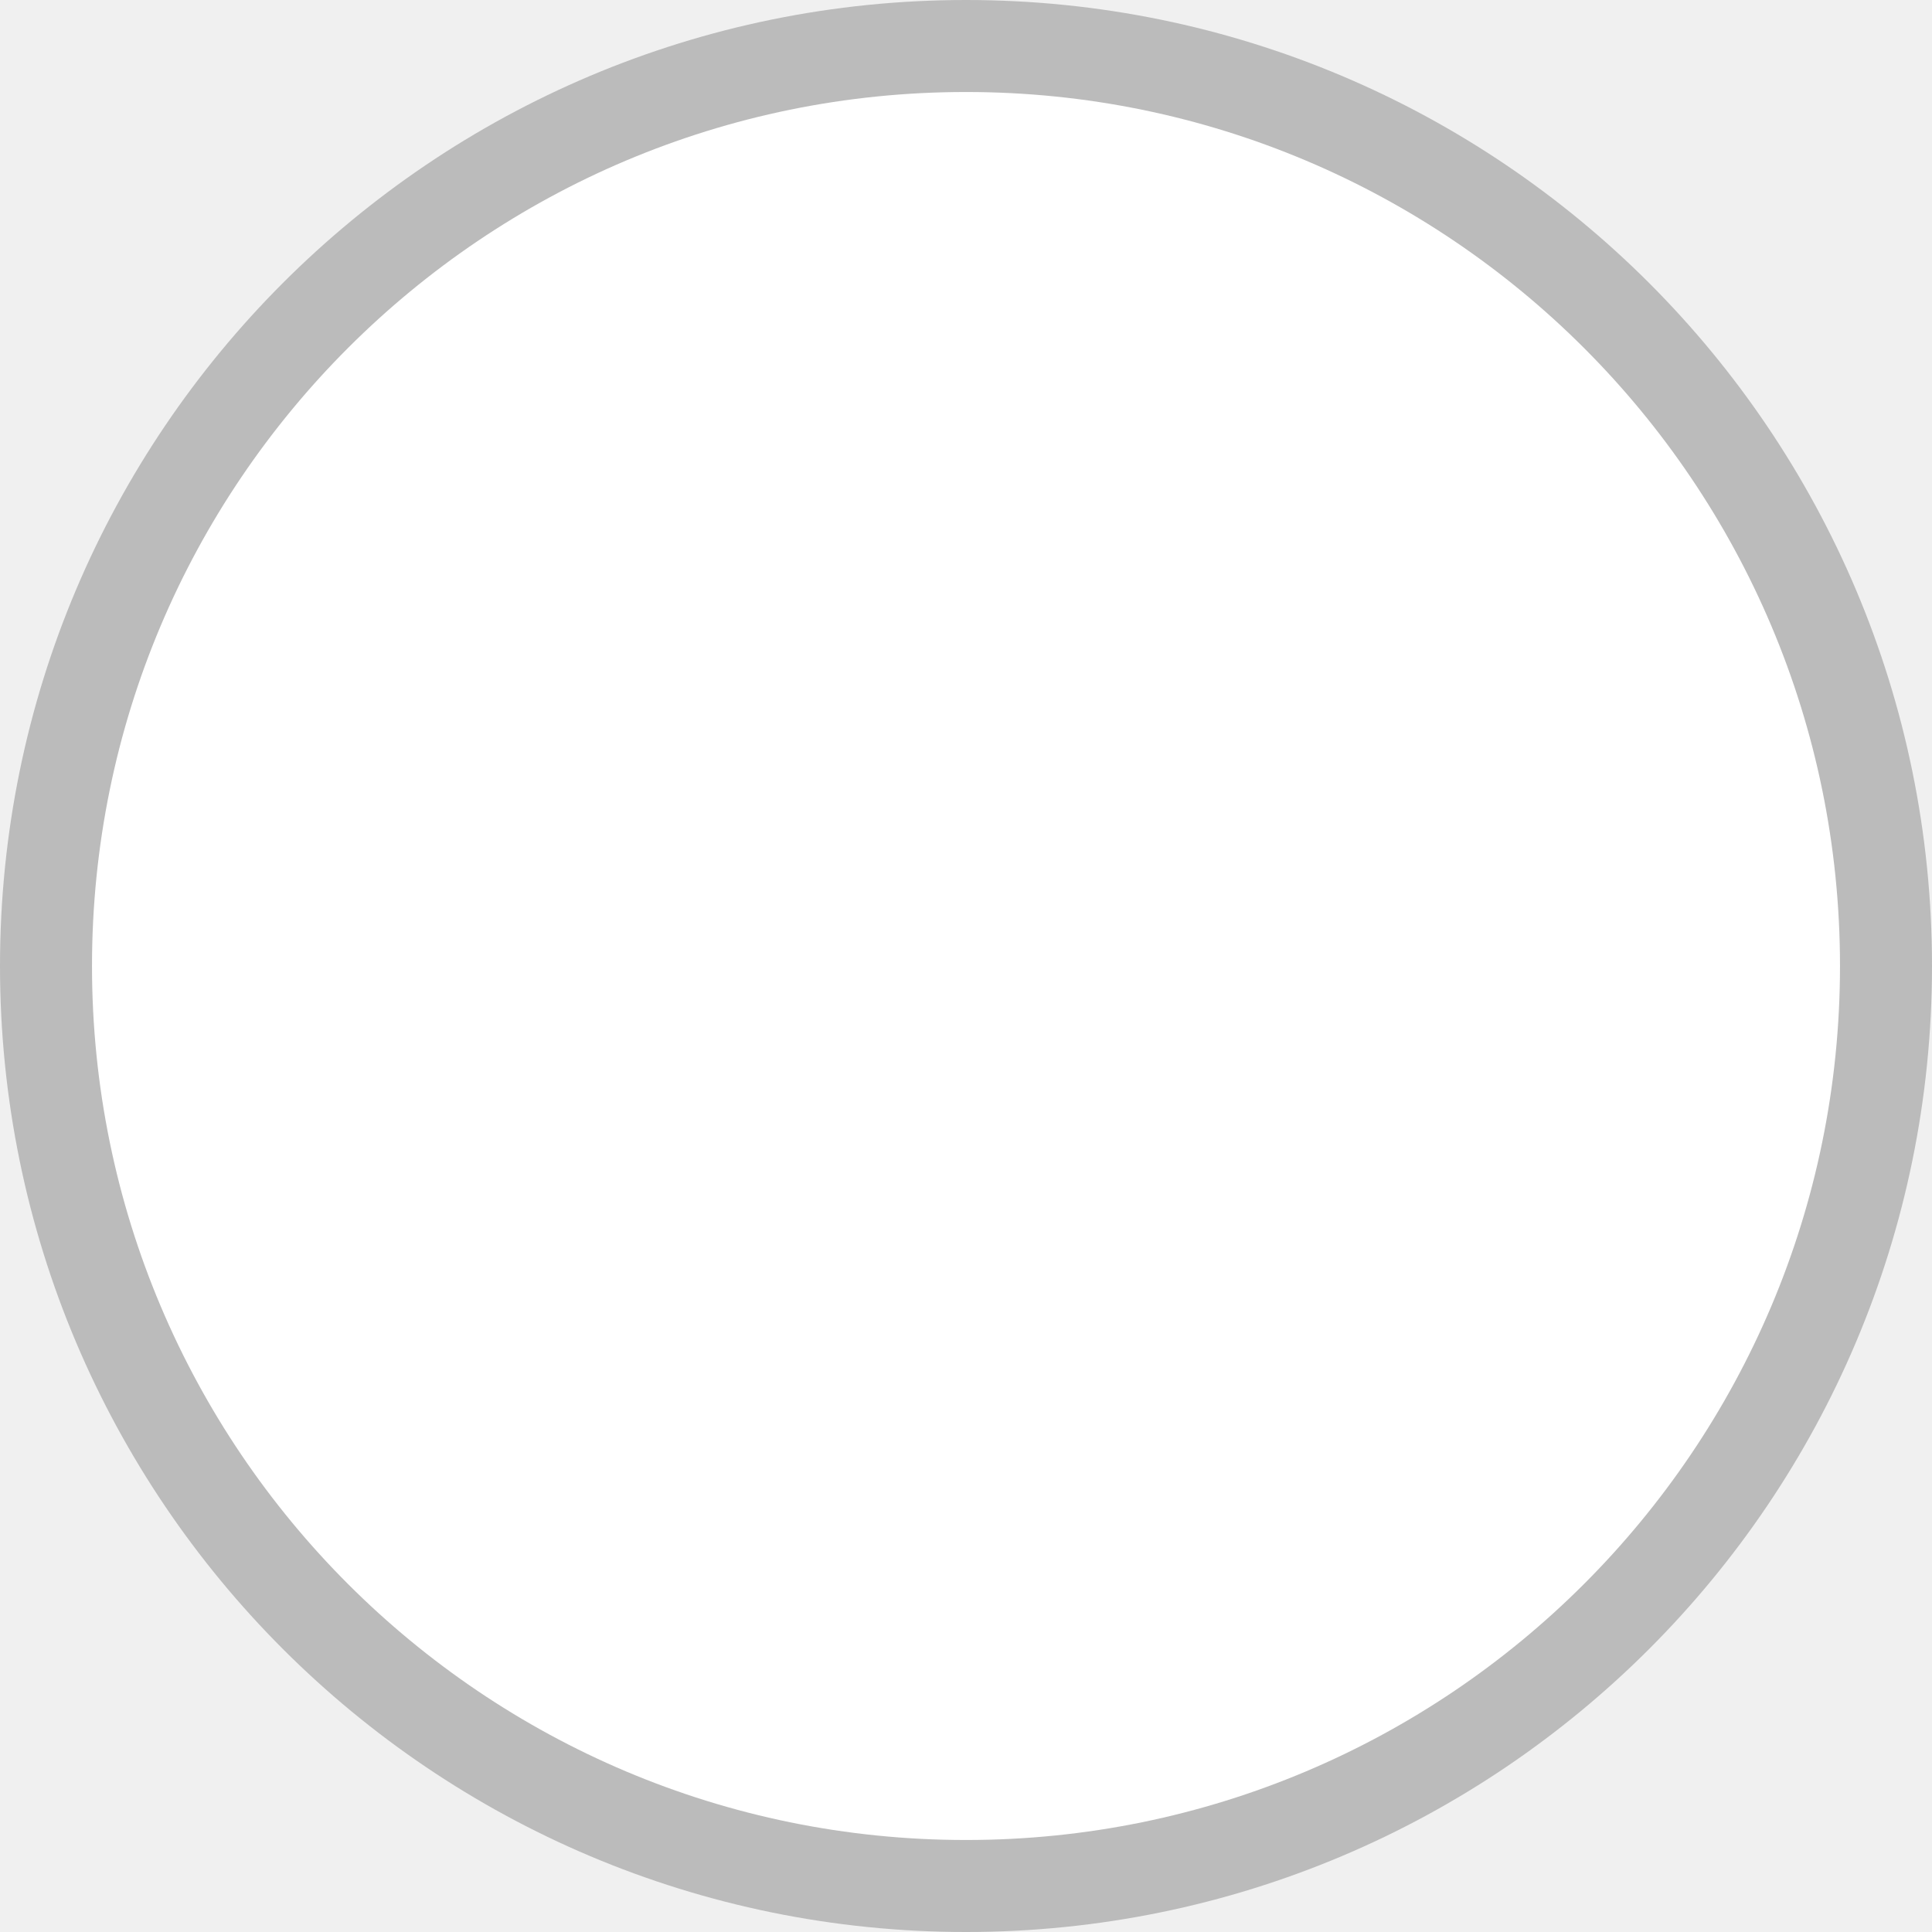
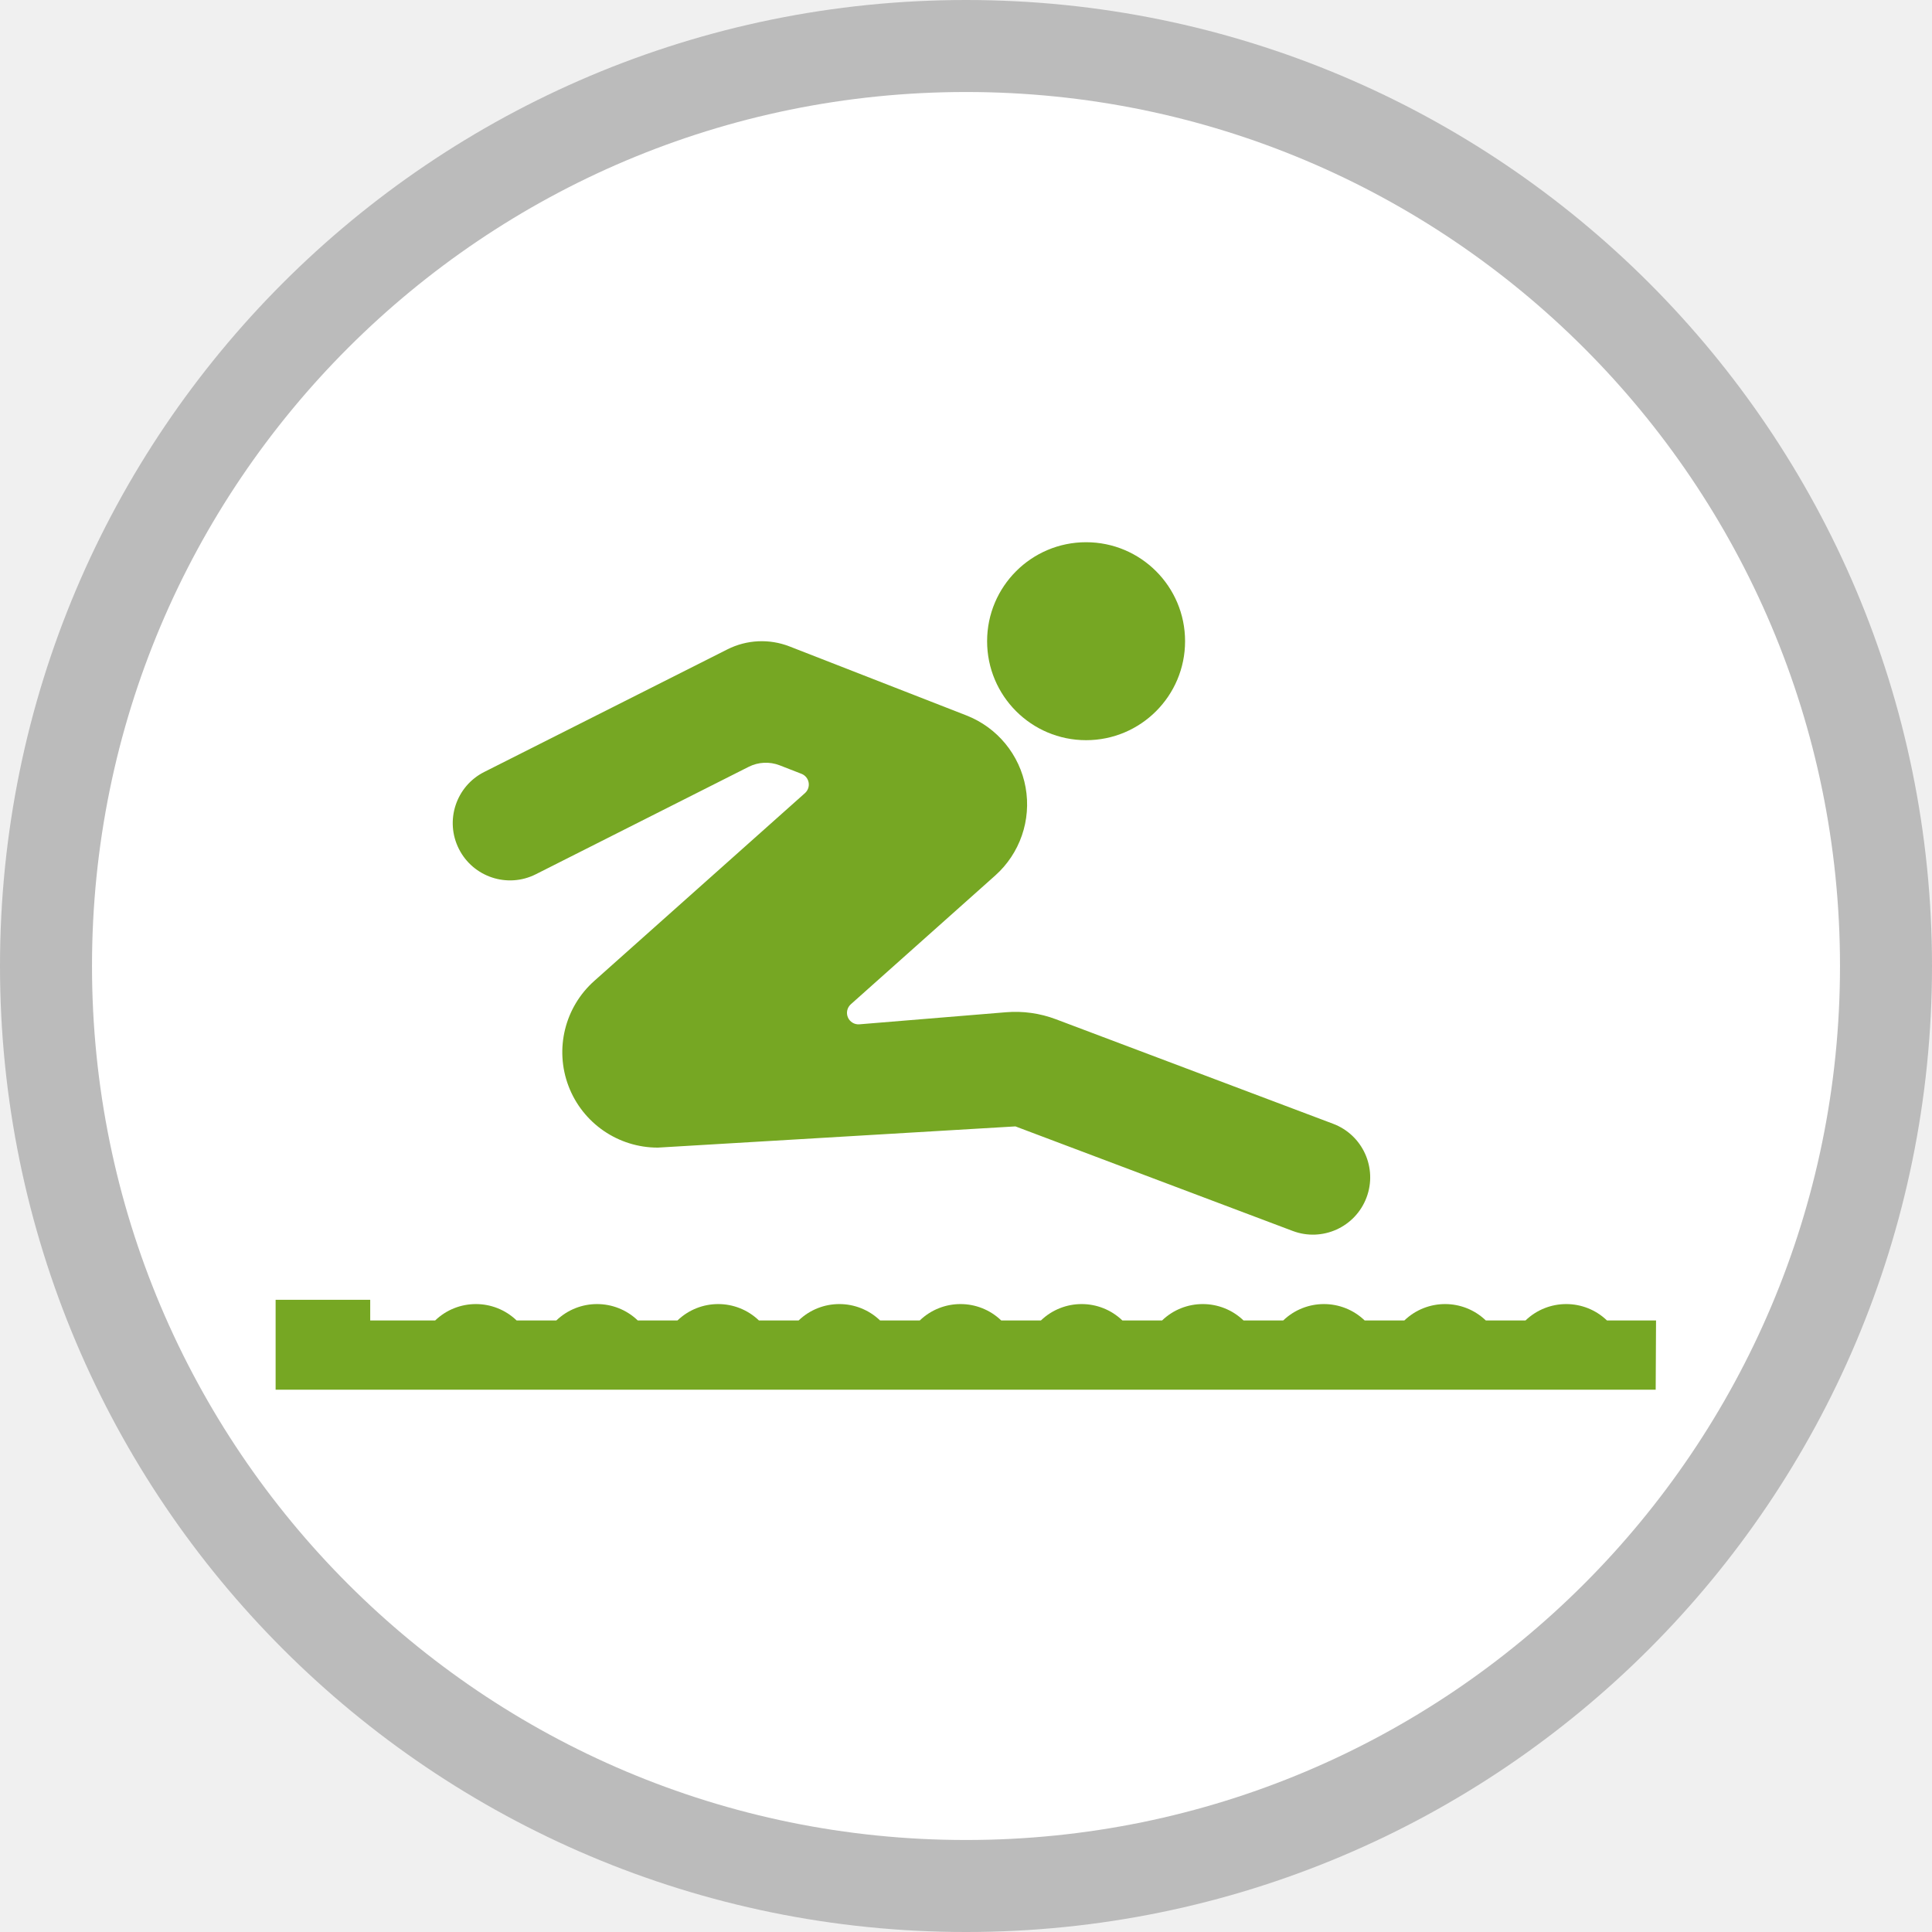
- <svg xmlns="http://www.w3.org/2000/svg" viewBox="0 0 21 21" height="21" width="21" version="1.1" id="svg67283">
-   <defs id="defs67287" />
-   <rect fill="none" x="0" y="0" width="21" height="21" id="rect67275" />
-   <rect x="1" y="1" rx="9.5" ry="9.5" width="19" height="19" stroke="#bbb" style="stroke-linejoin:round;stroke-miterlimit:4;" fill="#bbb" stroke-width="2" id="rect67277" />
-   <rect x="1" y="1" width="19" height="19" rx="9.5" ry="9.5" fill="#fff" id="rect67279" />
+ <svg xmlns="http://www.w3.org/2000/svg" width="21" height="21" version="1.1" viewBox="0 0 21 21">
+   <rect width="21" height="21" fill="none" />
+   <rect x="1" y="1" width="19" height="19" rx="9.5" ry="9.5" fill="#bbb" stroke="#bbb" stroke-linejoin="round" stroke-width="2" />
+   <rect x="1" y="1" width="19" height="19" rx="9.5" ry="9.5" fill="#fff" />
+   <g transform="matrix(1.2885 0 0 1.2885 2.3181 2.3181)" fill="#76a723">
+     <g transform="translate(0 -284.3)" fill="#76a723">
+       <path d="m8.198 287.91a0.835 0.835 0 1 0-1.67 0 0.835 0.835 0 1 0 1.67 0z" />
+       <path d="m12.171 293.64h-0.414a0.496 0.496 0 0 0-0.687 0h-0.335a0.496 0.496 0 0 0-0.687 0h-0.335a0.496 0.496 0 0 0-0.687 0h-0.335a0.496 0.496 0 0 0-0.687 0h-0.335a0.496 0.496 0 0 0-0.687 0h-0.335a0.496 0.496 0 0 0-0.687 0h-0.335a0.496 0.496 0 0 0-0.687 0h-0.335a0.496 0.496 0 0 0-0.687 0h-0.335a0.496 0.496 0 0 0-0.687 0h-0.335a0.496 0.496 0 0 0-0.687 0h-0.548v-0.174h-0.798v0.758h11.642z" />
+       <path d="m4.516 288.97a0.322 0.322 0 0 1 0.262-0.013l0.185 0.072a0.097 0.097 0 0 1 0.029 0.162l-1.777 1.584a0.805 0.805 0 0 0 0.536 1.407l3.016-0.179 2.339 0.882a0.483 0.483 0 0 0 0.341-0.904l-2.339-0.882a0.966 0.966 0 0 0-0.42-0.059l-1.239 0.102a0.097 0.097 0 0 1-0.072-0.168l1.219-1.087a0.805 0.805 0 0 0-0.243-1.351l-1.492-0.582a0.644 0.644 0 0 0-0.524 0.025l-2.051 1.034a0.483 0.483 0 0 0 0.435 0.863z" />
+     </g>
+   </g>
</svg>
